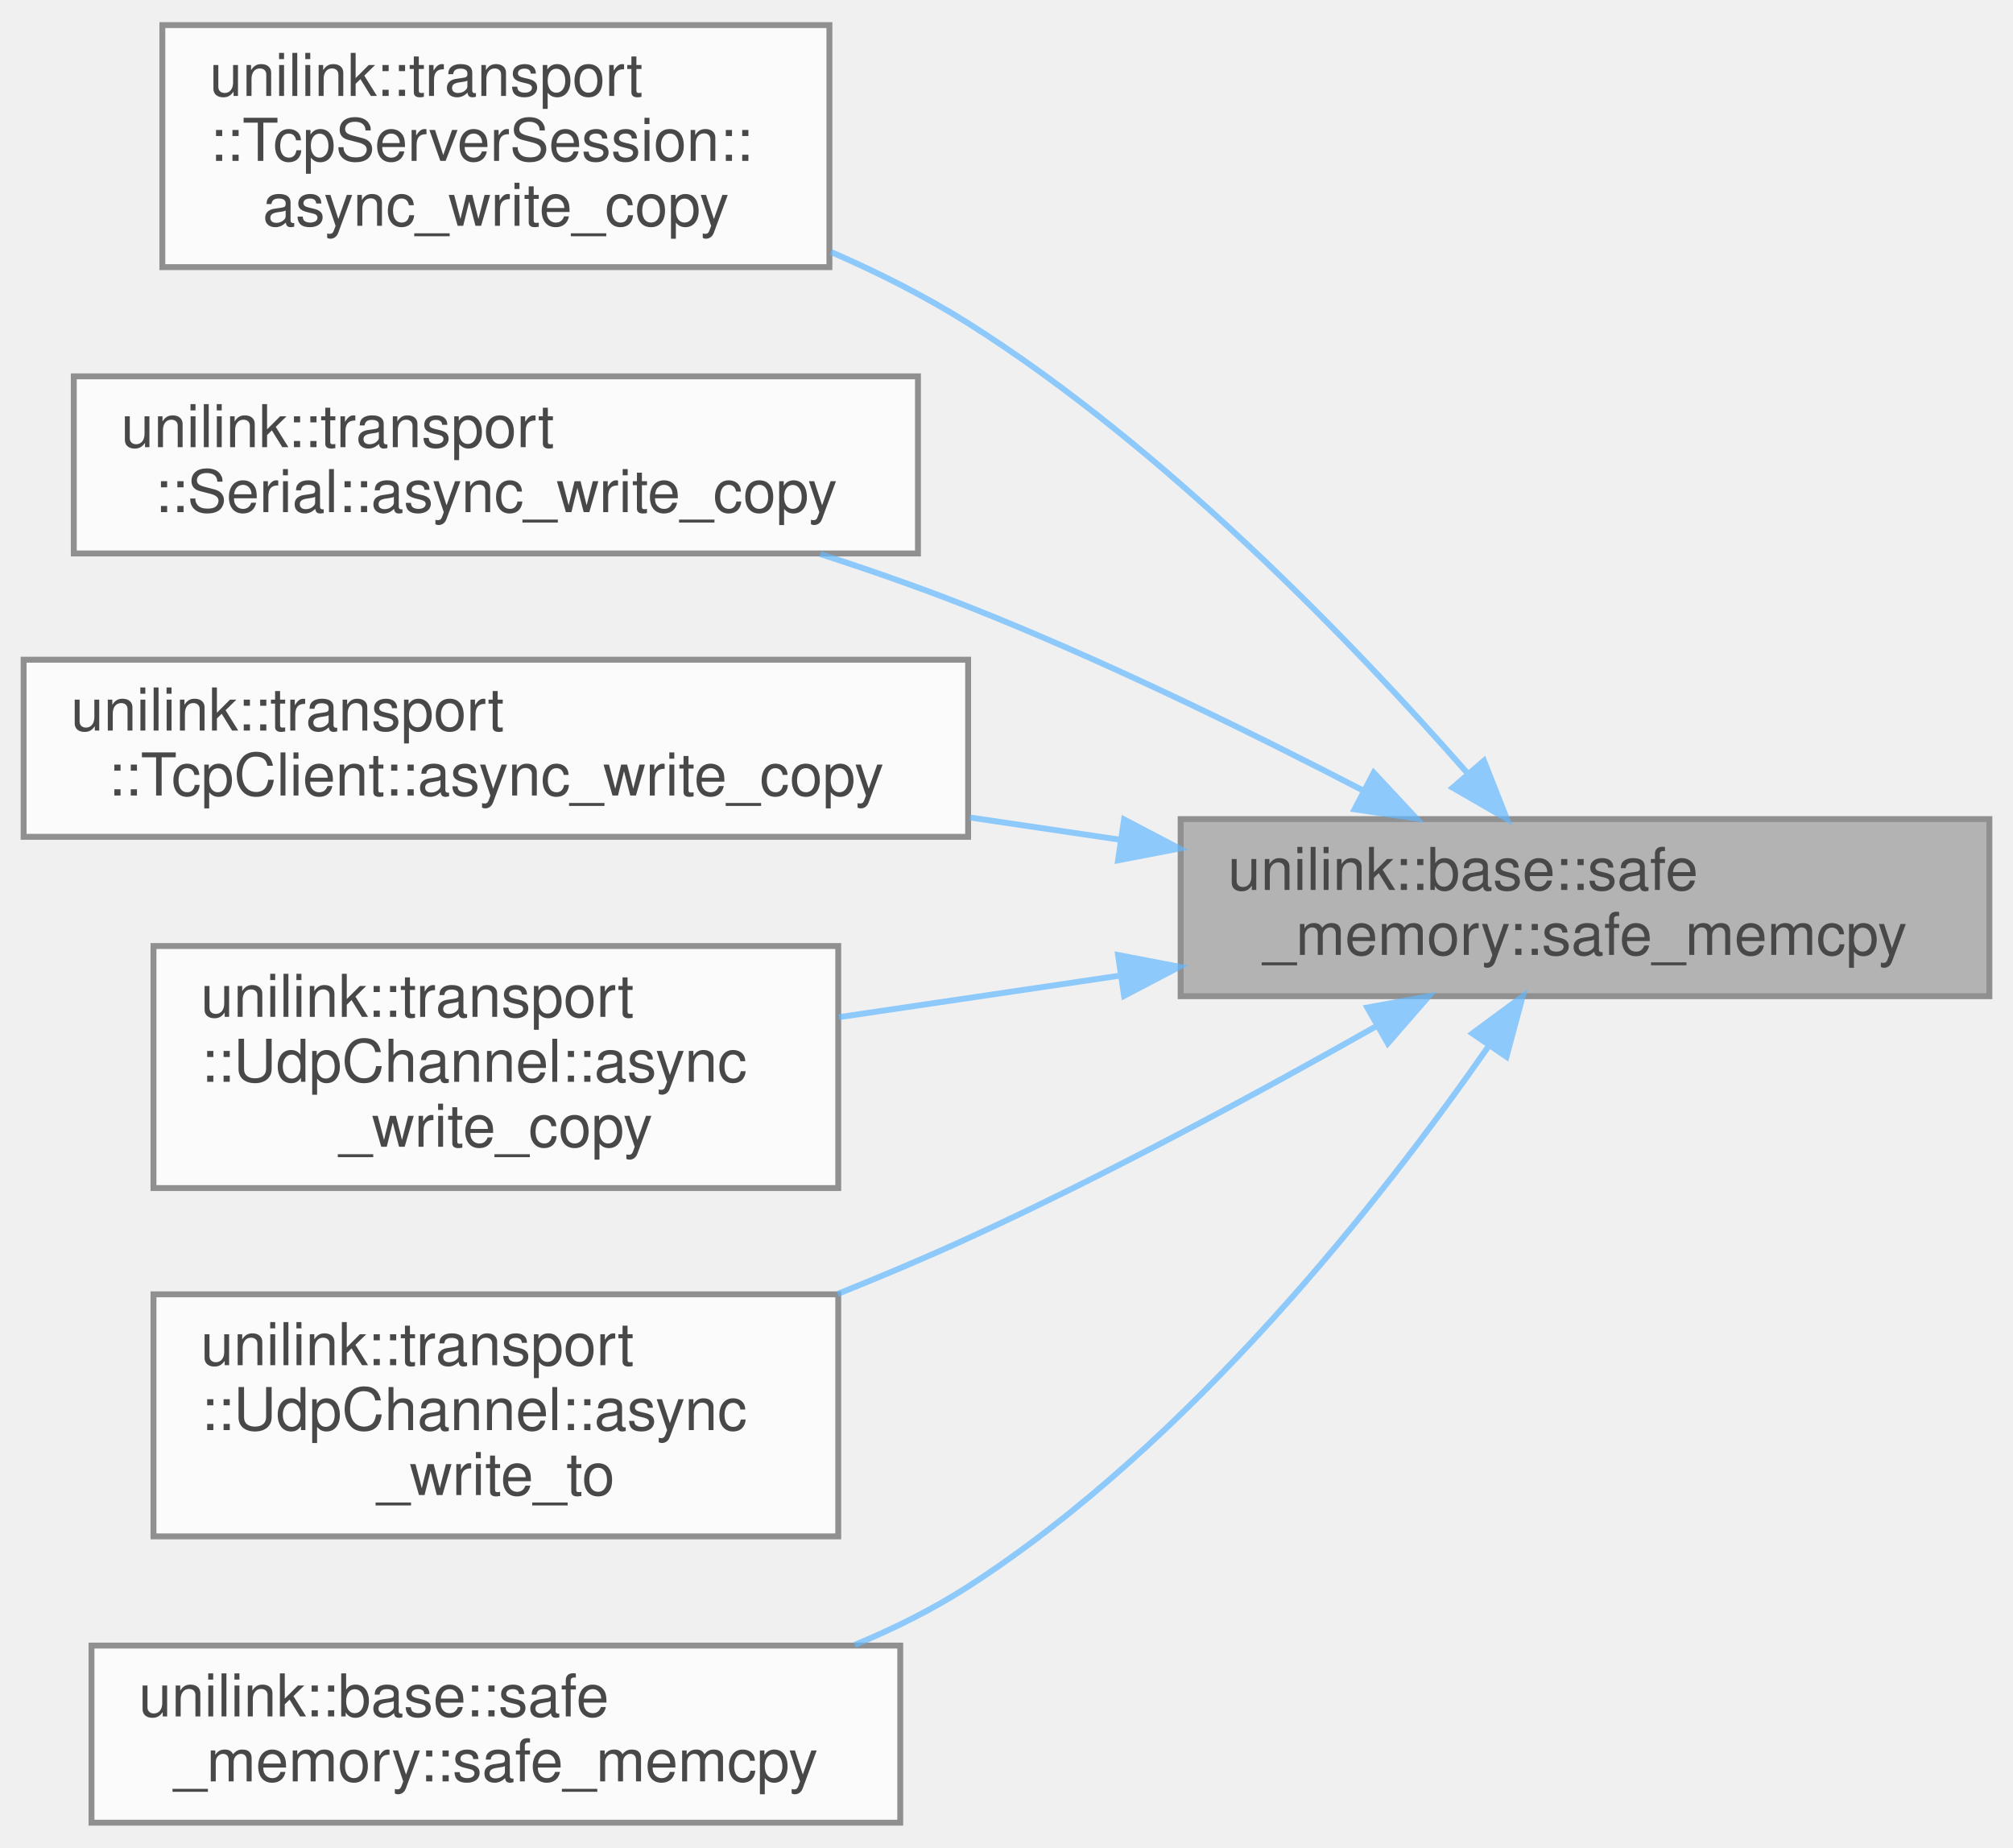
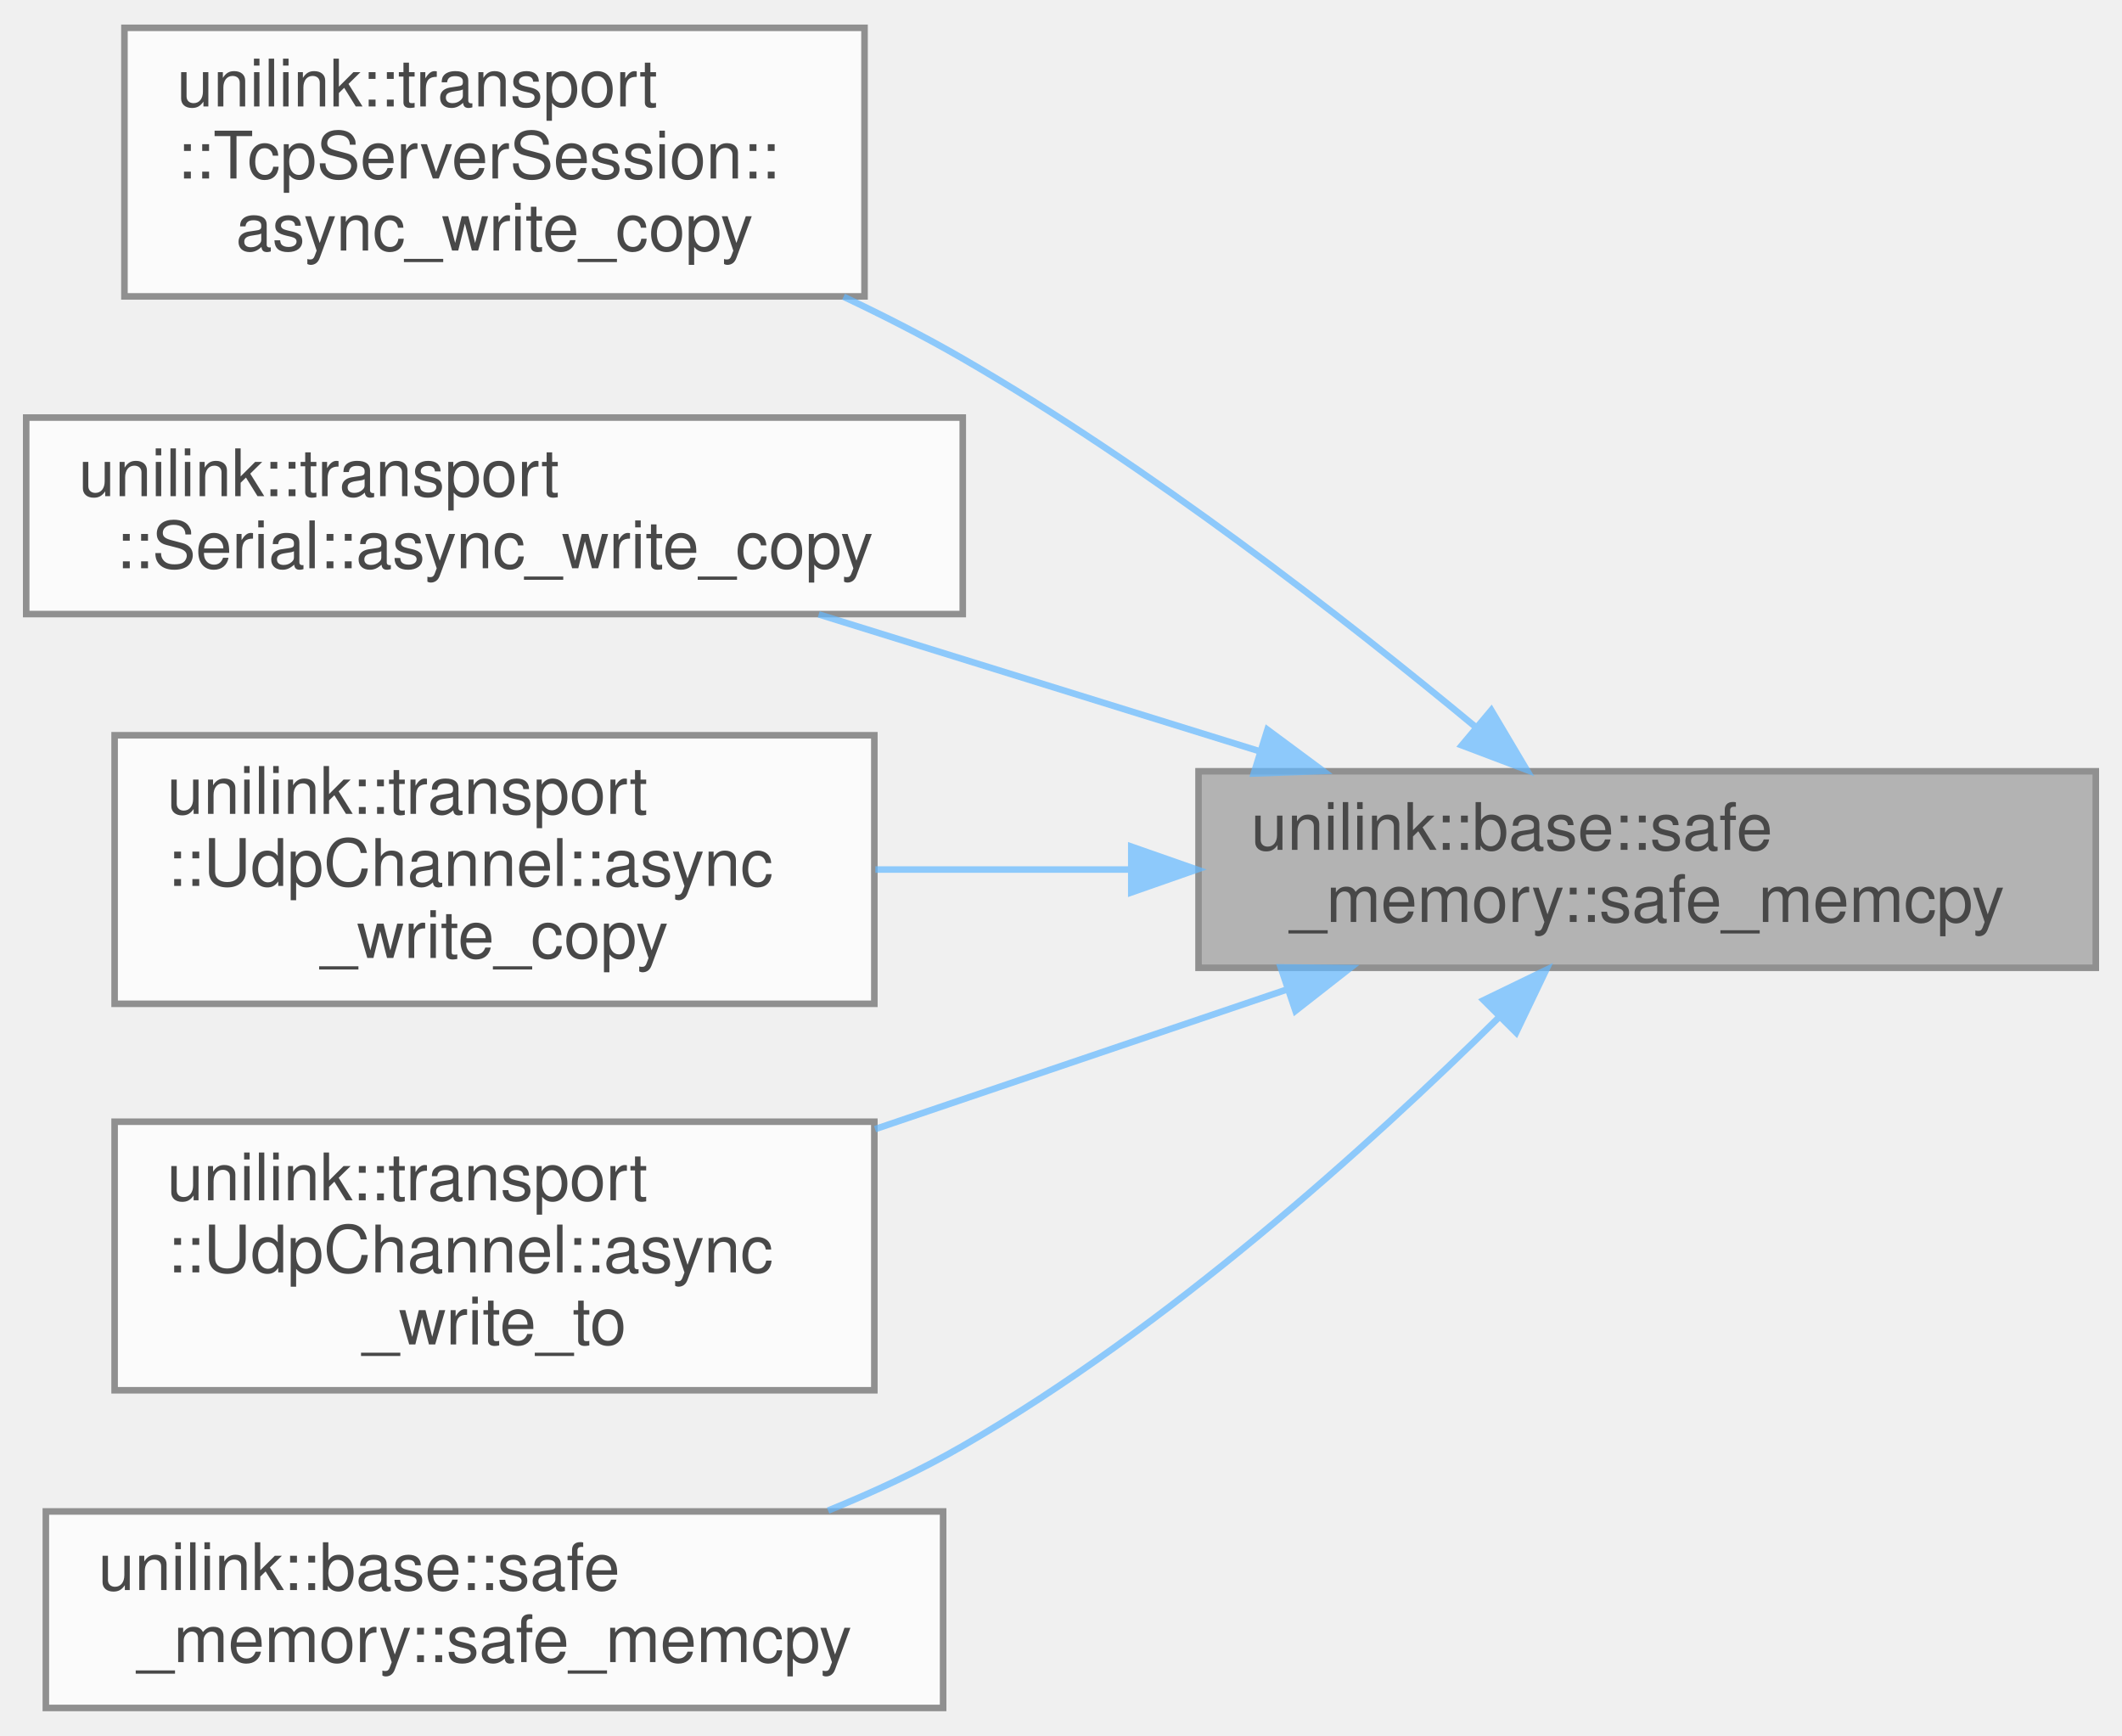
- <svg xmlns="http://www.w3.org/2000/svg" xmlns:xlink="http://www.w3.org/1999/xlink" width="341pt" height="313pt" viewBox="0.00 0.00 341.00 312.50">
+ <svg xmlns="http://www.w3.org/2000/svg" xmlns:xlink="http://www.w3.org/1999/xlink" width="324pt" height="265pt" viewBox="0.00 0.00 324.00 264.50">
  <svg id="main" version="1.1" xml:space="preserve">
    <style type="text/css">
.node, .edge {opacity: 0.7;}
.node.selected, .edge.selected {opacity: 1;}
.edge:hover path { stroke: red; }
.edge:hover polygon { stroke: red; fill: red; }
</style>
    <svg id="graph" class="graph">
-       <g id="graph0" class="graph" transform="scale(1 1) rotate(0) translate(4 308.5)">
+       <g id="graph0" class="graph" transform="scale(1 1) rotate(0) translate(4 260.5)">
        <g id="Node000001" class="node">
          <g id="a_Node000001">
            <a xlink:title="Safely copy memory with bounds checking.">
-               <polygon fill="#999999" stroke="#666666" points="333,-170 196,-170 196,-140 333,-140 333,-170" />
-               <text text-anchor="start" x="204" y="-158" font-family="Helvetica,sans-Serif" font-size="10.00">unilink::base::safe</text>
-               <text text-anchor="middle" x="264.5" y="-147" font-family="Helvetica,sans-Serif" font-size="10.00">_memory::safe_memcpy</text>
+               <polygon fill="#999999" stroke="#666666" points="316,-143 179,-143 179,-113 316,-113 316,-143" />
+               <text text-anchor="start" x="187" y="-131" font-family="Helvetica,sans-Serif" font-size="10.00">unilink::base::safe</text>
+               <text text-anchor="middle" x="247.5" y="-120" font-family="Helvetica,sans-Serif" font-size="10.00">_memory::safe_memcpy</text>
            </a>
          </g>
        </g>
        <g id="Node000002" class="node">
          <g id="a_Node000002">
            <a xlink:href="classunilink_1_1transport_1_1TcpServerSession.html#af4924971969eccb5008bd42ccb302cb9" target="_top" xlink:title=" ">
-               <polygon fill="white" stroke="#666666" points="136.5,-304.5 23.5,-304.5 23.5,-263.5 136.5,-263.5 136.5,-304.5" />
-               <text text-anchor="start" x="31.5" y="-292.5" font-family="Helvetica,sans-Serif" font-size="10.00">unilink::transport</text>
-               <text text-anchor="start" x="31.5" y="-281.5" font-family="Helvetica,sans-Serif" font-size="10.00">::TcpServerSession::</text>
-               <text text-anchor="middle" x="80" y="-270.5" font-family="Helvetica,sans-Serif" font-size="10.00">async_write_copy</text>
+               <polygon fill="white" stroke="#666666" points="128,-256.5 15,-256.5 15,-215.5 128,-215.5 128,-256.5" />
+               <text text-anchor="start" x="23" y="-244.5" font-family="Helvetica,sans-Serif" font-size="10.00">unilink::transport</text>
+               <text text-anchor="start" x="23" y="-233.5" font-family="Helvetica,sans-Serif" font-size="10.00">::TcpServerSession::</text>
+               <text text-anchor="middle" x="71.5" y="-222.5" font-family="Helvetica,sans-Serif" font-size="10.00">async_write_copy</text>
            </a>
          </g>
        </g>
        <g id="edge1_Node000001_Node000002" class="edge">
          <g id="a_edge1_Node000001_Node000002">
            <a xlink:title=" ">
-               <path fill="none" stroke="#63b8ff" d="M244.48,-177.9C225.15,-199.93 193.37,-232.93 160,-254 152.8,-258.54 144.81,-262.57 136.76,-266.07" />
-               <polygon fill="#63b8ff" stroke="#63b8ff" points="247.38,-179.89 251.26,-170.03 242.08,-175.32 247.38,-179.89" />
+               <path fill="none" stroke="#63b8ff" d="M221.31,-149.76C201.06,-166.54 171.42,-189.57 143,-206 137.24,-209.33 131.04,-212.5 124.8,-215.45" />
+               <polygon fill="#63b8ff" stroke="#63b8ff" points="223.7,-152.32 229.11,-143.21 219.2,-146.96 223.7,-152.32" />
            </a>
          </g>
        </g>
        <g id="Node000003" class="node">
          <g id="a_Node000003">
            <a xlink:href="classunilink_1_1transport_1_1Serial.html#a66dcdee06d54ec2370dcdcbafef40875" target="_top" xlink:title=" ">
-               <polygon fill="white" stroke="#666666" points="151.5,-245 8.5,-245 8.5,-215 151.5,-215 151.5,-245" />
-               <text text-anchor="start" x="16.5" y="-233" font-family="Helvetica,sans-Serif" font-size="10.00">unilink::transport</text>
-               <text text-anchor="middle" x="80" y="-222" font-family="Helvetica,sans-Serif" font-size="10.00">::Serial::async_write_copy</text>
+               <polygon fill="white" stroke="#666666" points="143,-197 0,-197 0,-167 143,-167 143,-197" />
+               <text text-anchor="start" x="8" y="-185" font-family="Helvetica,sans-Serif" font-size="10.00">unilink::transport</text>
+               <text text-anchor="middle" x="71.5" y="-174" font-family="Helvetica,sans-Serif" font-size="10.00">::Serial::async_write_copy</text>
            </a>
          </g>
        </g>
        <g id="edge2_Node000001_Node000003" class="edge">
          <g id="a_edge2_Node000001_Node000003">
            <a xlink:title=" ">
-               <path fill="none" stroke="#63b8ff" d="M227.08,-174.76C207.54,-184.9 182.84,-196.97 160,-206 152,-209.16 143.41,-212.16 134.95,-214.9" />
-               <polygon fill="#63b8ff" stroke="#63b8ff" points="228.71,-177.86 235.94,-170.11 225.46,-171.66 228.71,-177.86" />
+               <path fill="none" stroke="#63b8ff" d="M188.22,-146.09C166.4,-152.86 141.86,-160.48 121.01,-166.95" />
+               <polygon fill="#63b8ff" stroke="#63b8ff" points="189.52,-149.35 198.03,-143.04 187.44,-142.66 189.52,-149.35" />
            </a>
          </g>
        </g>
        <g id="Node000004" class="node">
          <g id="a_Node000004">
-             <a xlink:href="classunilink_1_1transport_1_1TcpClient.html#a996369a17ecad069edd0c20c19689e9d" target="_top" xlink:title=" ">
-               <polygon fill="white" stroke="#666666" points="160,-197 0,-197 0,-167 160,-167 160,-197" />
-               <text text-anchor="start" x="8" y="-185" font-family="Helvetica,sans-Serif" font-size="10.00">unilink::transport</text>
-               <text text-anchor="middle" x="80" y="-174" font-family="Helvetica,sans-Serif" font-size="10.00">::TcpClient::async_write_copy</text>
+             <a xlink:href="classunilink_1_1transport_1_1UdpChannel.html#a753af71ad739e467588e3d6c3af9c5ef" target="_top" xlink:title=" ">
+               <polygon fill="white" stroke="#666666" points="129.5,-148.5 13.5,-148.5 13.5,-107.5 129.5,-107.5 129.5,-148.5" />
+               <text text-anchor="start" x="21.5" y="-136.5" font-family="Helvetica,sans-Serif" font-size="10.00">unilink::transport</text>
+               <text text-anchor="start" x="21.5" y="-125.5" font-family="Helvetica,sans-Serif" font-size="10.00">::UdpChannel::async</text>
+               <text text-anchor="middle" x="71.5" y="-114.5" font-family="Helvetica,sans-Serif" font-size="10.00">_write_copy</text>
            </a>
          </g>
        </g>
        <g id="edge3_Node000001_Node000004" class="edge">
          <g id="a_edge3_Node000001_Node000004">
            <a xlink:title=" ">
-               <path fill="none" stroke="#63b8ff" d="M185.66,-166.52C177.26,-167.76 168.71,-169.02 160.3,-170.27" />
-               <polygon fill="#63b8ff" stroke="#63b8ff" points="186.42,-169.94 195.8,-165.02 185.4,-163.02 186.42,-169.94" />
+               <path fill="none" stroke="#63b8ff" d="M168.36,-128C155.33,-128 142.04,-128 129.66,-128" />
+               <polygon fill="#63b8ff" stroke="#63b8ff" points="168.73,-131.5 178.73,-128 168.73,-124.5 168.73,-131.5" />
            </a>
          </g>
        </g>
        <g id="Node000005" class="node">
          <g id="a_Node000005">
-             <a xlink:href="classunilink_1_1transport_1_1UdpChannel.html#a753af71ad739e467588e3d6c3af9c5ef" target="_top" xlink:title=" ">
-               <polygon fill="white" stroke="#666666" points="138,-148.5 22,-148.5 22,-107.5 138,-107.5 138,-148.5" />
-               <text text-anchor="start" x="30" y="-136.5" font-family="Helvetica,sans-Serif" font-size="10.00">unilink::transport</text>
-               <text text-anchor="start" x="30" y="-125.5" font-family="Helvetica,sans-Serif" font-size="10.00">::UdpChannel::async</text>
-               <text text-anchor="middle" x="80" y="-114.5" font-family="Helvetica,sans-Serif" font-size="10.00">_write_copy</text>
+             <a xlink:href="classunilink_1_1transport_1_1UdpChannel.html#a17438bba1b0d13e683aadc1391fb0bcc" target="_top" xlink:title=" ">
+               <polygon fill="white" stroke="#666666" points="129.5,-89.5 13.5,-89.5 13.5,-48.5 129.5,-48.5 129.5,-89.5" />
+               <text text-anchor="start" x="21.5" y="-77.5" font-family="Helvetica,sans-Serif" font-size="10.00">unilink::transport</text>
+               <text text-anchor="start" x="21.5" y="-66.5" font-family="Helvetica,sans-Serif" font-size="10.00">::UdpChannel::async</text>
+               <text text-anchor="middle" x="71.5" y="-55.5" font-family="Helvetica,sans-Serif" font-size="10.00">_write_to</text>
            </a>
          </g>
        </g>
        <g id="edge4_Node000001_Node000005" class="edge">
          <g id="a_edge4_Node000001_Node000005">
            <a xlink:title=" ">
-               <path fill="none" stroke="#63b8ff" d="M185.46,-143.45C169.56,-141.1 153.12,-138.67 138.12,-136.45" />
-               <polygon fill="#63b8ff" stroke="#63b8ff" points="185.4,-146.98 195.8,-144.98 186.42,-140.06 185.4,-146.98" />
+               <path fill="none" stroke="#63b8ff" d="M192.57,-109.71C172.59,-102.94 149.87,-95.23 129.61,-88.37" />
+               <polygon fill="#63b8ff" stroke="#63b8ff" points="191.55,-113.06 202.14,-112.96 193.8,-106.43 191.55,-113.06" />
            </a>
          </g>
        </g>
        <g id="Node000006" class="node">
          <g id="a_Node000006">
-             <a xlink:href="classunilink_1_1transport_1_1UdpChannel.html#a17438bba1b0d13e683aadc1391fb0bcc" target="_top" xlink:title=" ">
-               <polygon fill="white" stroke="#666666" points="138,-89.5 22,-89.5 22,-48.5 138,-48.5 138,-89.5" />
-               <text text-anchor="start" x="30" y="-77.5" font-family="Helvetica,sans-Serif" font-size="10.00">unilink::transport</text>
-               <text text-anchor="start" x="30" y="-66.5" font-family="Helvetica,sans-Serif" font-size="10.00">::UdpChannel::async</text>
-               <text text-anchor="middle" x="80" y="-55.5" font-family="Helvetica,sans-Serif" font-size="10.00">_write_to</text>
+             <a xlink:href="namespaceunilink_1_1base_1_1safe__memory.html#a2082b2fb949dd2120cf5d70598c690d8" target="_top" xlink:title="Safely copy memory with bounds checking (overloaded for char*)">
+               <polygon fill="white" stroke="#666666" points="140,-30 3,-30 3,0 140,0 140,-30" />
+               <text text-anchor="start" x="11" y="-18" font-family="Helvetica,sans-Serif" font-size="10.00">unilink::base::safe</text>
+               <text text-anchor="middle" x="71.5" y="-7" font-family="Helvetica,sans-Serif" font-size="10.00">_memory::safe_memcpy</text>
            </a>
          </g>
        </g>
        <g id="edge5_Node000001_Node000006" class="edge">
          <g id="a_edge5_Node000001_Node000006">
            <a xlink:title=" ">
-               <path fill="none" stroke="#63b8ff" d="M229.34,-135.03C209.44,-123.77 183.68,-109.84 160,-99 152.93,-95.76 145.4,-92.58 137.91,-89.57" />
-               <polygon fill="#63b8ff" stroke="#63b8ff" points="227.62,-138.08 238.04,-139.99 231.09,-132 227.62,-138.08" />
-             </a>
-           </g>
-         </g>
-         <g id="Node000007" class="node">
-           <g id="a_Node000007">
-             <a xlink:href="namespaceunilink_1_1base_1_1safe__memory.html#a2082b2fb949dd2120cf5d70598c690d8" target="_top" xlink:title="Safely copy memory with bounds checking (overloaded for char*)">
-               <polygon fill="white" stroke="#666666" points="148.5,-30 11.5,-30 11.5,0 148.5,0 148.5,-30" />
-               <text text-anchor="start" x="19.5" y="-18" font-family="Helvetica,sans-Serif" font-size="10.00">unilink::base::safe</text>
-               <text text-anchor="middle" x="80" y="-7" font-family="Helvetica,sans-Serif" font-size="10.00">_memory::safe_memcpy</text>
-             </a>
-           </g>
-         </g>
-         <g id="edge6_Node000001_Node000007" class="edge">
-           <g id="a_edge6_Node000001_Node000007">
-             <a xlink:title=" ">
-               <path fill="none" stroke="#63b8ff" d="M248.14,-131.49C230.02,-105.52 197.57,-64.2 160,-40 154.07,-36.18 147.52,-32.91 140.8,-30.12" />
-               <polygon fill="#63b8ff" stroke="#63b8ff" points="245.41,-133.69 253.94,-139.98 251.19,-129.74 245.41,-133.69" />
+               <path fill="none" stroke="#63b8ff" d="M224.8,-105.37C205.02,-85.83 174.21,-57.98 143,-40 136.59,-36.3 129.53,-33.02 122.44,-30.13" />
+               <polygon fill="#63b8ff" stroke="#63b8ff" points="222.53,-108.05 232.07,-112.67 227.49,-103.11 222.53,-108.05" />
            </a>
          </g>
        </g>
      </g>
    </svg>
  </svg>
  <style type="text/css">

[data-mouse-over-selected='false'] { opacity: 0.7; }
[data-mouse-over-selected='true']  { opacity: 1.0; }

</style>
</svg>
